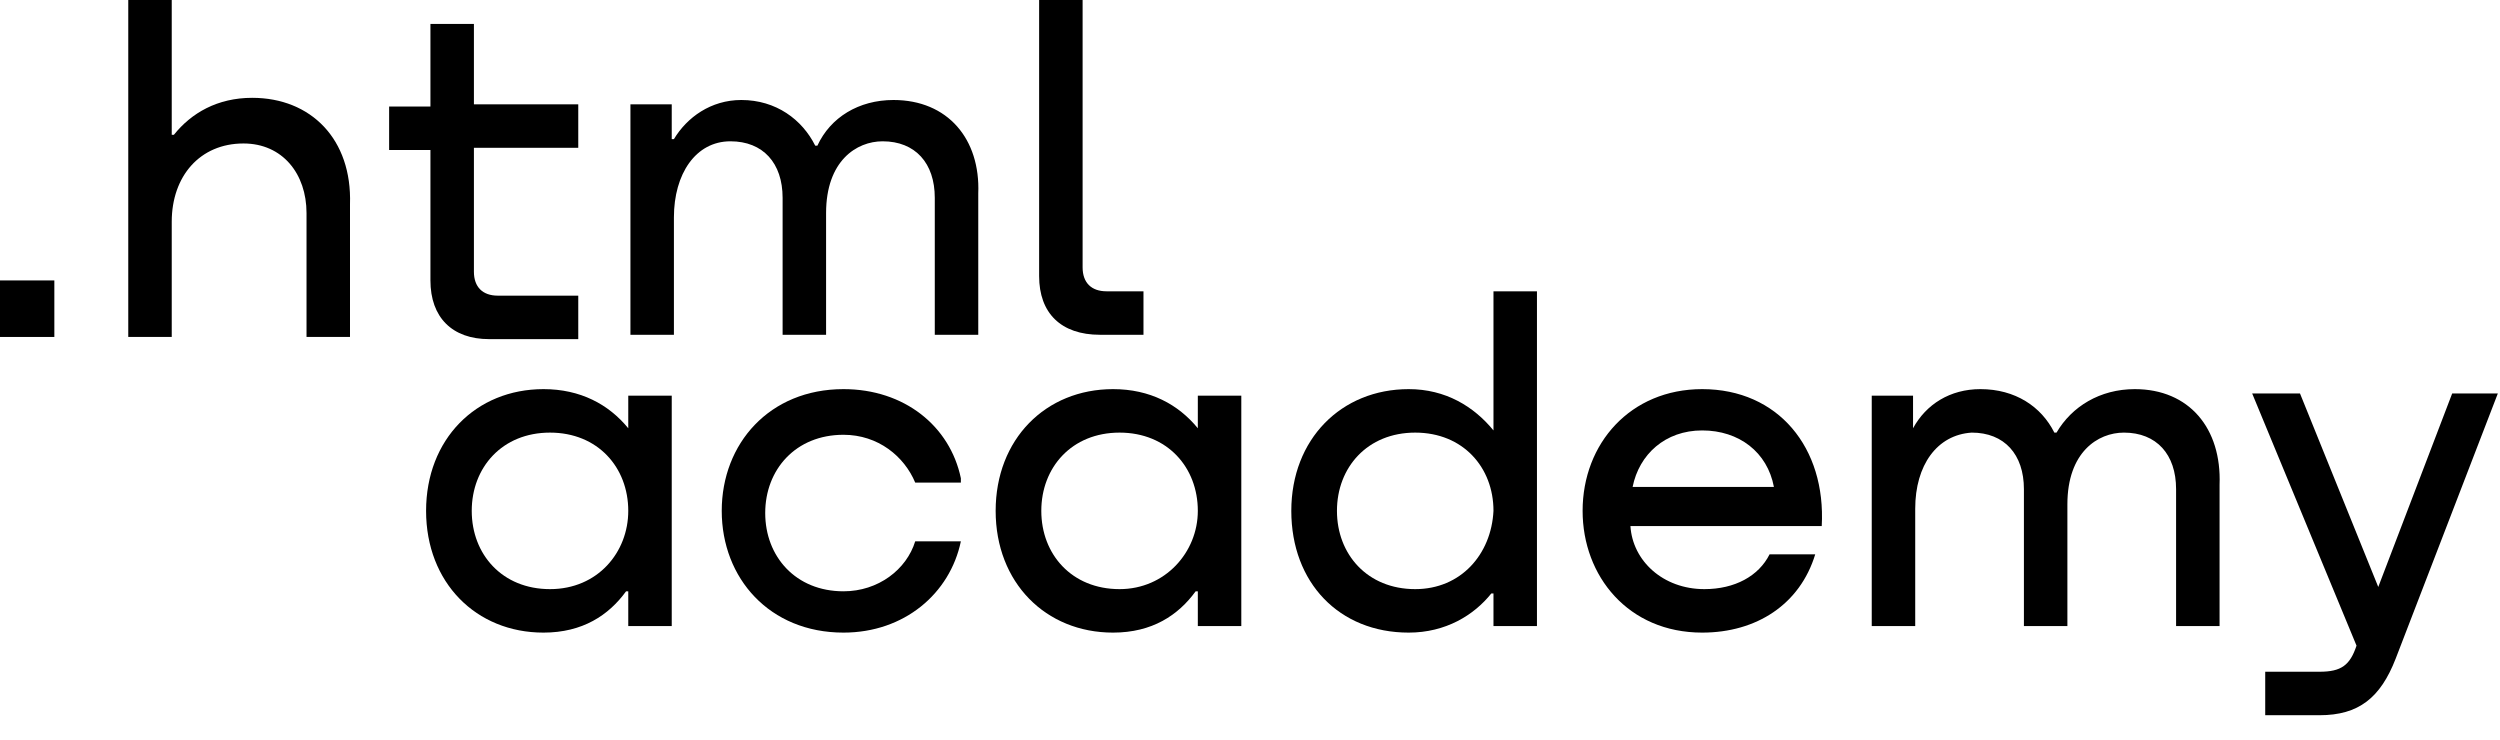
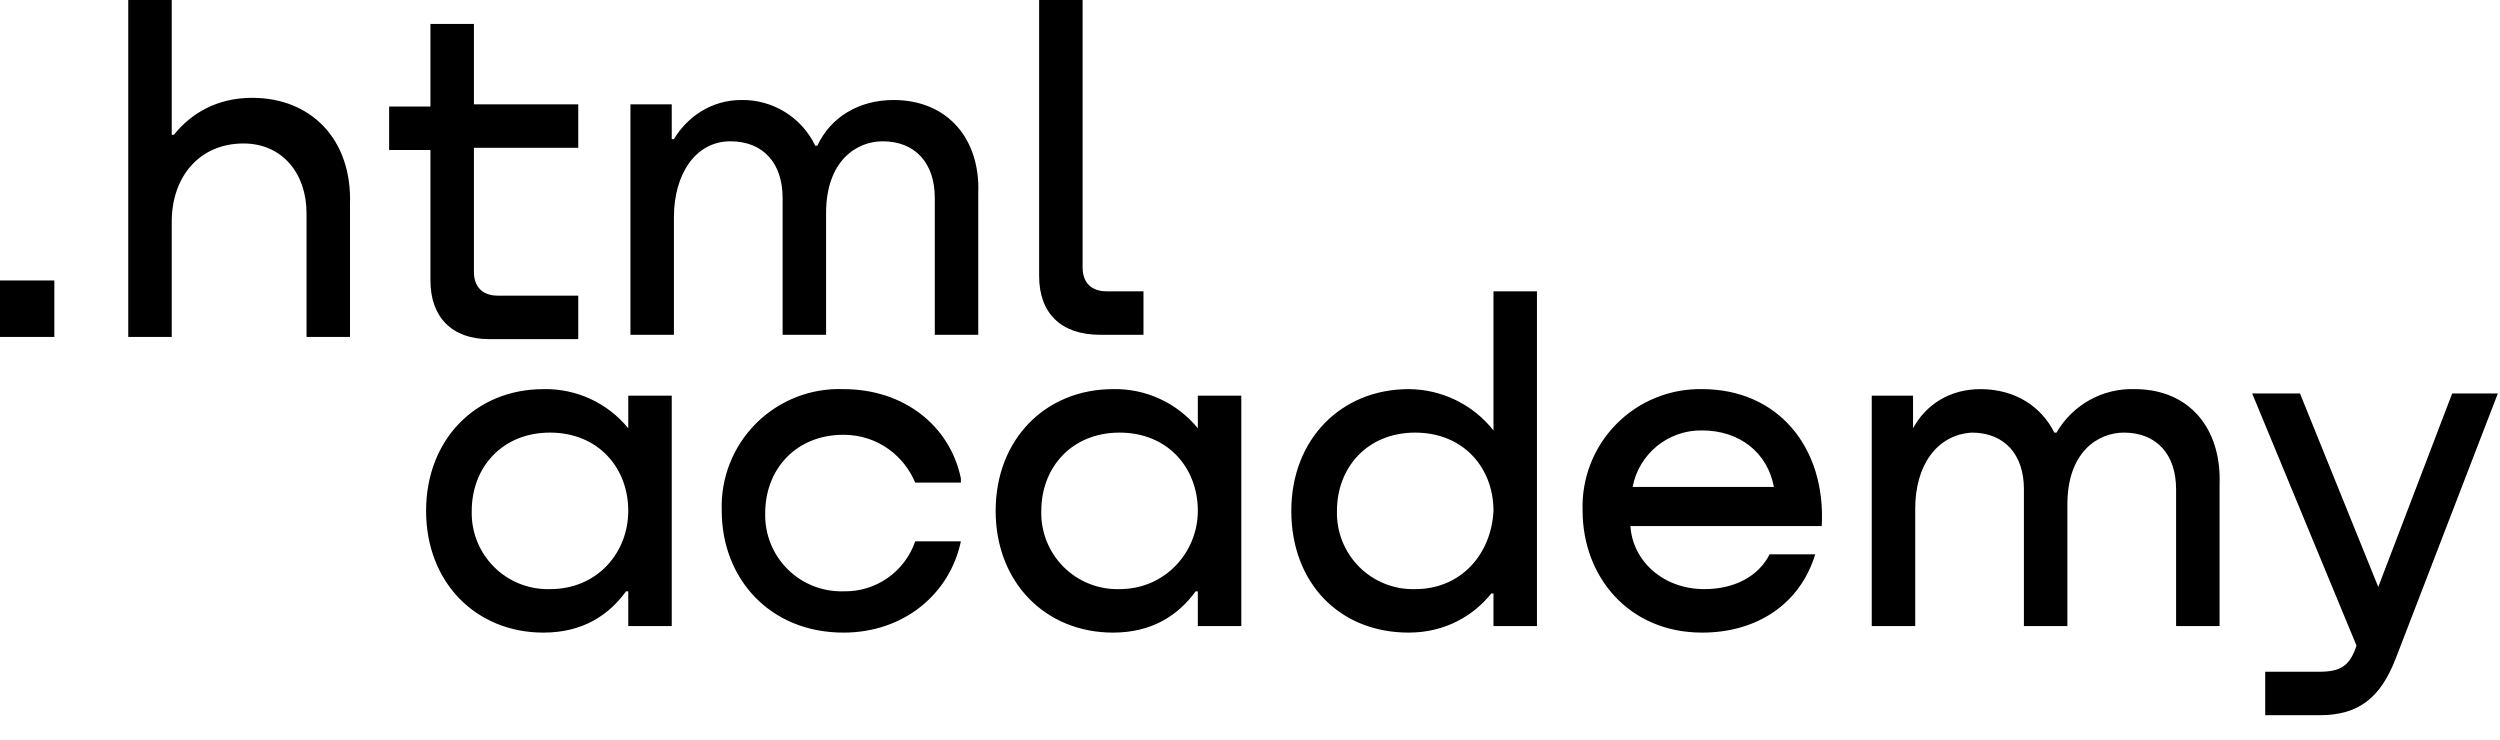
- <svg xmlns="http://www.w3.org/2000/svg" width="115" height="34" viewBox="0 0 115 34" fill="none">
-   <path d="M0 12.9V15.5H2.5V12.9H0Z" fill="black" />
-   <path d="M11.6 4.5C10 4.5 8.8 5.2 8 6.2H7.9V0H5.9V15.5H7.9V10.2C7.9 8.1 9.2 6.6 11.2 6.6C13 6.6 14.1 8 14.1 9.8V15.5H16.1V9.4C16.2 6.4 14.3 4.5 11.6 4.5Z" fill="black" />
-   <path d="M26.6 4.8H21.8V1.1H19.8V4.9H17.9V6.9H19.8V12.9C19.8 14.6 20.8 15.6 22.5 15.6H26.6V13.6H22.9C22.2 13.6 21.8 13.2 21.8 12.5V6.8H26.6V4.8Z" fill="black" />
-   <path d="M41.1 4.6C39.5 4.6 38.2 5.4 37.6 6.7H37.5C36.9 5.5 35.7 4.6 34.1 4.6C32.7 4.6 31.6 5.4 31 6.4H30.9V4.8H29V15.4H31V10C31 8 32 6.5 33.6 6.5C35.1 6.5 36 7.5 36 9.1V15.4H38V9.8C38 7.4 39.4 6.5 40.6 6.5C42.1 6.5 43 7.5 43 9.1V15.4H45V8.9C45.1 6.4 43.6 4.6 41.1 4.6Z" fill="black" />
-   <path d="M47.8 12.7C47.8 14.4 48.8 15.4 50.6 15.4H52.6V13.4H50.9C50.2 13.4 49.8 13 49.8 12.3V0H47.8V12.7Z" fill="black" />
-   <path d="M28.9 19.7C28 18.6 26.7 17.9 25 17.9C21.9 17.9 19.6 20.2 19.6 23.5C19.6 26.8 21.9 29.1 25 29.1C26.8 29.1 28 28.3 28.8 27.2H28.9V28.8H30.9V18.2H28.9V19.7ZM25.3 27.1C23.1 27.1 21.7 25.5 21.7 23.5C21.7 21.5 23.1 19.9 25.3 19.9C27.5 19.9 28.9 21.5 28.9 23.5C28.9 25.4 27.5 27.1 25.3 27.1Z" fill="black" />
-   <path d="M44.2 22C43.7 19.6 41.6 17.9 38.8 17.9C35.4 17.9 33.2 20.4 33.2 23.5C33.2 26.6 35.4 29.1 38.8 29.1C41.6 29.1 43.7 27.3 44.2 24.9H42.1C41.7 26.2 40.4 27.2 38.8 27.2C36.6 27.2 35.2 25.6 35.2 23.6C35.2 21.6 36.6 20 38.8 20C40.4 20 41.6 21 42.1 22.2H44.2V22Z" fill="black" />
-   <path d="M55.1 19.7C54.2 18.6 52.9 17.9 51.2 17.9C48.1 17.9 45.8 20.2 45.8 23.5C45.8 26.8 48.1 29.1 51.2 29.1C53 29.1 54.2 28.3 55 27.2H55.1V28.8H57.1V18.2H55.1V19.7ZM51.5 27.1C49.3 27.1 47.9 25.5 47.9 23.5C47.9 21.5 49.3 19.9 51.5 19.9C53.7 19.9 55.1 21.5 55.1 23.5C55.1 25.4 53.6 27.1 51.5 27.1Z" fill="black" />
-   <path d="M68.7 19.8C67.8 18.7 66.5 17.9 64.8 17.9C61.7 17.9 59.4 20.2 59.4 23.5C59.4 26.8 61.6 29.1 64.8 29.1C66.5 29.1 67.8 28.3 68.6 27.3H68.7V28.8H70.7V13.4H68.7V19.8ZM65.1 27.1C62.9 27.1 61.5 25.5 61.5 23.5C61.5 21.5 62.9 19.9 65.1 19.9C67.3 19.9 68.7 21.5 68.7 23.5C68.6 25.5 67.2 27.1 65.1 27.1Z" fill="black" />
-   <path d="M78.3 17.9C75 17.9 72.8 20.4 72.8 23.5C72.8 26.5 74.9 29.1 78.3 29.1C80.8 29.1 82.8 27.8 83.5 25.5H81.4C80.9 26.5 79.8 27.1 78.4 27.1C76.5 27.1 75.1 25.8 75 24.2H83.8C84 20.6 81.8 17.9 78.3 17.9ZM78.3 19.8C80 19.8 81.3 20.8 81.6 22.4H75.1C75.4 20.9 76.6 19.8 78.3 19.8Z" fill="black" />
-   <path d="M98.2 17.9C96.6 17.9 95.3 18.7 94.6 19.9H94.5C93.9 18.7 92.7 17.9 91.1 17.9C89.7 17.9 88.6 18.6 88 19.7V18.2H86.1V28.8H88.1V23.4C88.1 21.4 89.1 20 90.7 19.9C92.2 19.9 93.1 20.9 93.1 22.5V28.8H95.1V23.2C95.1 20.8 96.5 19.9 97.7 19.9C99.2 19.9 100.1 20.9 100.1 22.5V28.8H102.1V22.3C102.2 19.7 100.7 17.9 98.2 17.9Z" fill="black" />
-   <path d="M109.4 27L105.8 18.1H103.6L108.4 29.7C108.1 30.6 107.7 30.9 106.7 30.9H104.2V32.9H106.7C108.5 32.9 109.5 32.1 110.2 30.3L114.9 18.1H112.8L109.4 27Z" fill="black" />
+ <svg xmlns="http://www.w3.org/2000/svg" width="115" height="34" fill="none" viewBox="0 0 115 34">
+   <path fill="#000" d="M0 12.9v2.6h2.5v-2.6H0ZM11.6 4.5c-1.6 0-2.8.7-3.6 1.7h-.1V0h-2v15.5h2v-5.3c0-2.1 1.3-3.6 3.3-3.6 1.8 0 2.9 1.4 2.9 3.2v5.7h2V9.4c.1-3-1.8-4.9-4.5-4.9ZM26.6 4.8h-4.8V1.1h-2v3.8h-1.9v2h1.9v6c0 1.7 1 2.7 2.7 2.7h4.1v-2h-3.7c-.7 0-1.1-.4-1.1-1.1V6.8h4.8v-2ZM41.1 4.6c-1.6 0-2.9.8-3.5 2.1h-.1a3.7 3.7 0 0 0-3.4-2.1c-1.4 0-2.5.8-3.1 1.8h-.1V4.8H29v10.6h2V10c0-2 1-3.5 2.6-3.5 1.5 0 2.4 1 2.4 2.6v6.3h2V9.8c0-2.4 1.4-3.3 2.6-3.3 1.5 0 2.4 1 2.4 2.6v6.3h2V8.9c.1-2.5-1.4-4.3-3.9-4.3ZM47.8 12.7c0 1.7 1 2.7 2.8 2.7h2v-2h-1.7c-.7 0-1.1-.4-1.1-1.1V0h-2v12.7ZM28.9 19.7a4.9 4.9 0 0 0-3.9-1.8c-3.1 0-5.4 2.3-5.4 5.6s2.3 5.6 5.4 5.6c1.8 0 3-.8 3.8-1.9h.1v1.6h2V18.2h-2v1.5Zm-3.6 7.4a3.5 3.5 0 0 1-3.6-3.6c0-2 1.4-3.6 3.6-3.6s3.6 1.6 3.6 3.6c0 1.9-1.4 3.6-3.6 3.6ZM44.2 22c-.5-2.4-2.6-4.1-5.4-4.1a5.4 5.4 0 0 0-5.6 5.6c0 3.1 2.2 5.6 5.6 5.6 2.8 0 4.9-1.8 5.4-4.2h-2.1a3.4 3.4 0 0 1-3.3 2.3 3.5 3.5 0 0 1-3.6-3.6c0-2 1.4-3.6 3.6-3.6 1.6 0 2.8 1 3.3 2.2h2.1V22ZM55.1 19.7a4.9 4.9 0 0 0-3.9-1.8c-3.1 0-5.4 2.3-5.4 5.6s2.3 5.6 5.4 5.6c1.8 0 3-.8 3.8-1.9h.1v1.6h2V18.2h-2v1.5Zm-3.6 7.4a3.5 3.5 0 0 1-3.6-3.6c0-2 1.4-3.6 3.6-3.6s3.6 1.6 3.6 3.6c0 1.9-1.5 3.6-3.6 3.6ZM68.7 19.8a5 5 0 0 0-3.9-1.9c-3.1 0-5.4 2.3-5.4 5.6s2.2 5.6 5.4 5.6c1.7 0 3-.8 3.8-1.8h.1v1.5h2V13.4h-2v6.4Zm-3.6 7.3a3.5 3.5 0 0 1-3.6-3.6c0-2 1.4-3.6 3.6-3.6s3.6 1.6 3.6 3.6c-.1 2-1.5 3.6-3.6 3.6ZM78.3 17.9a5.4 5.4 0 0 0-5.5 5.6c0 3 2.1 5.6 5.5 5.6 2.5 0 4.5-1.3 5.2-3.6h-2.1c-.5 1-1.6 1.6-3 1.6-1.9 0-3.3-1.3-3.4-2.9h8.8c.2-3.6-2-6.3-5.5-6.3Zm0 1.9c1.7 0 3 1 3.3 2.6h-6.5a3.2 3.2 0 0 1 3.2-2.6ZM98.2 17.9a4 4 0 0 0-3.6 2h-.1c-.6-1.2-1.8-2-3.4-2-1.4 0-2.5.7-3.1 1.8v-1.5h-1.9v10.6h2v-5.4c0-2 1-3.4 2.6-3.5 1.5 0 2.4 1 2.4 2.6v6.3h2v-5.6c0-2.4 1.4-3.3 2.6-3.3 1.5 0 2.4 1 2.4 2.6v6.3h2v-6.5c.1-2.6-1.4-4.4-3.9-4.4ZM109.4 27l-3.6-8.9h-2.2l4.8 11.6c-.3.9-.7 1.2-1.7 1.2h-2.5v2h2.5c1.8 0 2.8-.8 3.5-2.6l4.7-12.2h-2.1l-3.4 8.9Z" />
</svg>
